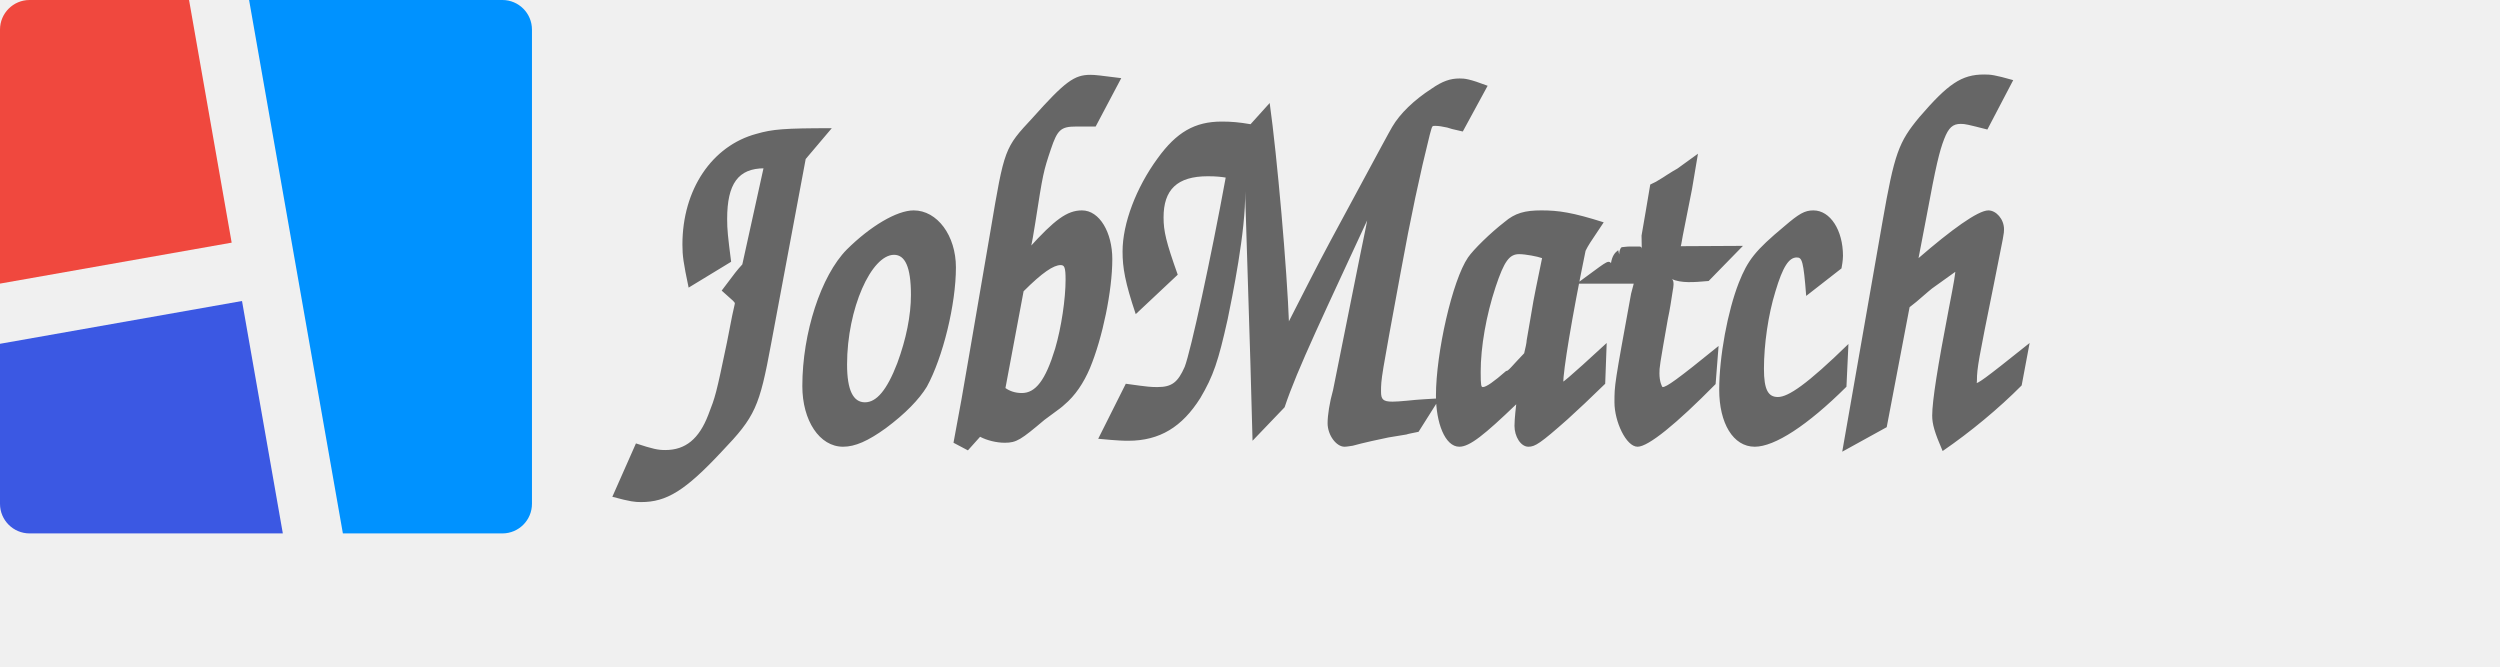
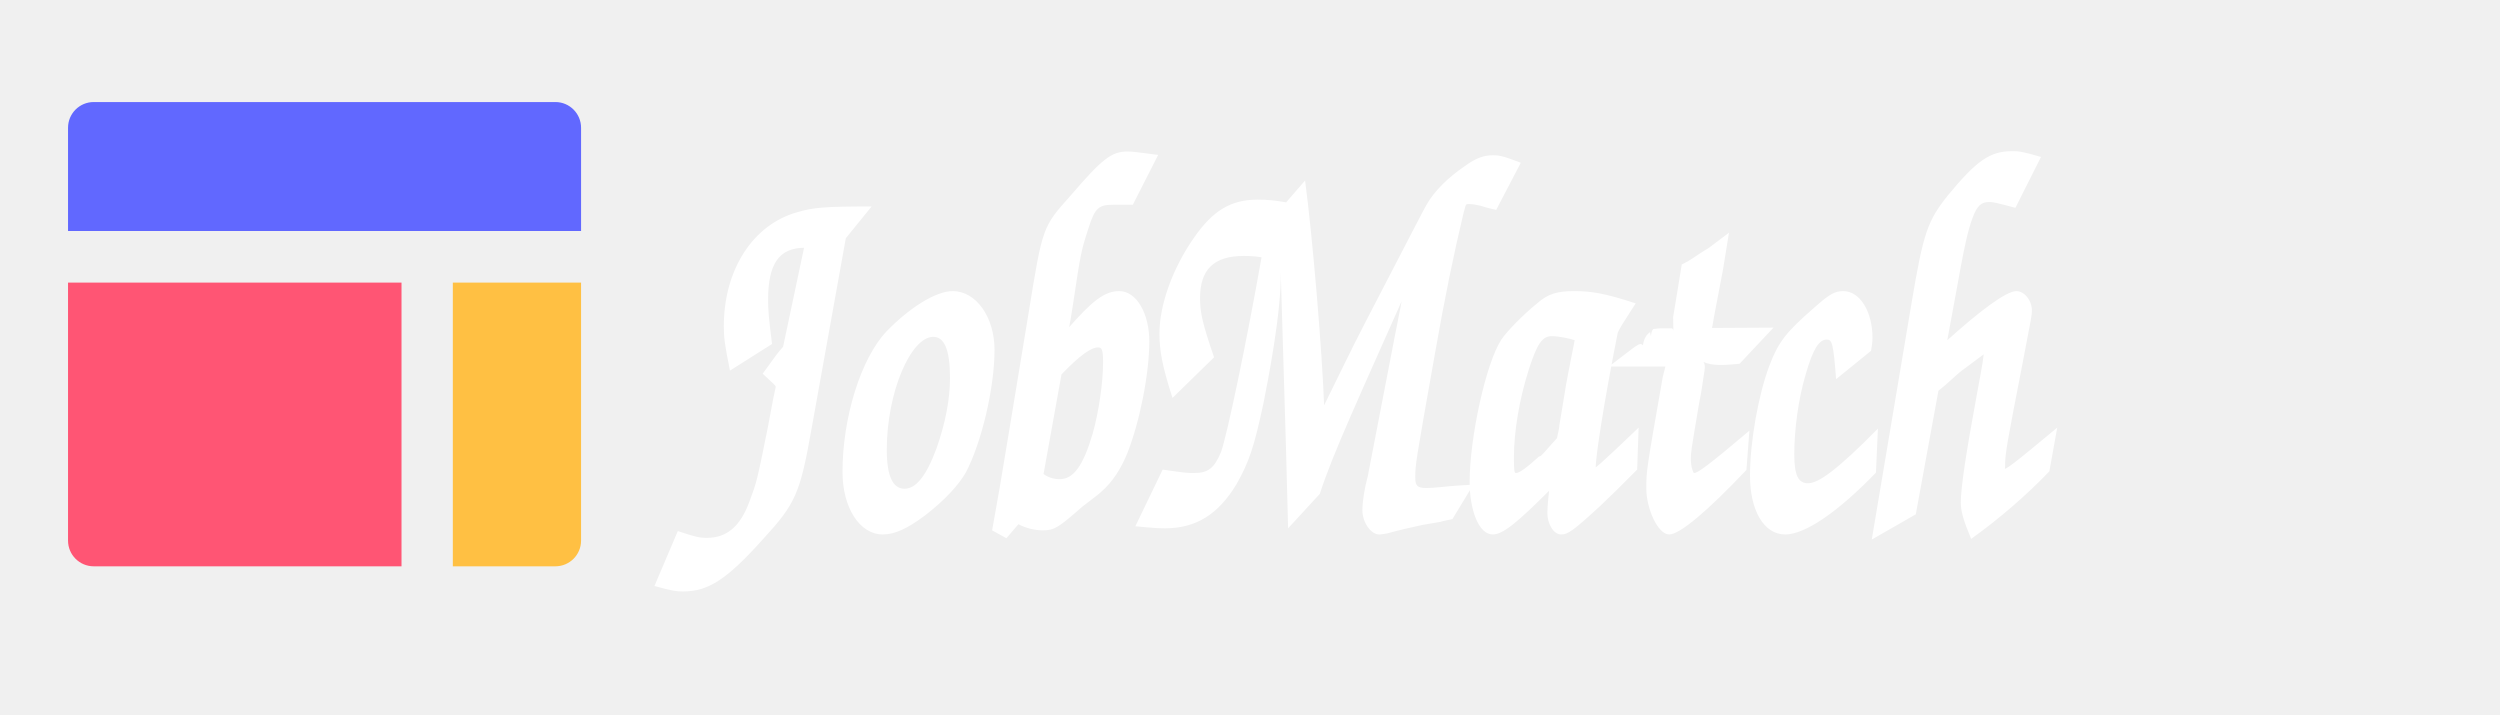
- <svg xmlns="http://www.w3.org/2000/svg" width="150" height="40" data-name="Layer 4">
+ <svg xmlns="http://www.w3.org/2000/svg" width="140" height="40" data-name="Layer 1">
  <g>
-     <path class="cls-1" d="m14.521,18.06l2.449,13.945l-15.197,0a1.776,1.776 0 0 1 -1.773,-1.778l0,-9.6l14.521,-2.567z" fill="#3b58e3" id="svg_1" />
-     <path class="cls-2" d="m30.145,0a1.776,1.776 0 0 1 1.773,1.778l0,28.449a1.776,1.776 0 0 1 -1.773,1.778l-9.572,0l-5.628,-32.005l15.2,0z" fill="#0092ff" id="svg_2" />
-     <path class="cls-3" d="m11.343,0l2.557,14.559l-13.9,2.457l0,-15.238a1.776,1.776 0 0 1 1.773,-1.778l9.57,0z" fill="#f0483e" id="svg_3" />
-     <text fill="#666666" x="35.093" y="22.863" id="svg_9" stroke-width="0" font-size="24" font-family="Comic Sans MS" text-anchor="start" xml:space="preserve" font-weight="bold" font-style="normal" transform="matrix(0.954343 0 0 1.2728 3.48708 -2.68962)">JobMatch</text>
+     <path class="cls-1" d="m22.485,15.825l0,15.889l-17.238,0a1.44,1.44 0 0 1 -1.437,-1.444l0,-14.445l18.675,0z" fill="#ff5574" id="svg_1" />
+     <path class="cls-2" d="m32.54,15.825l0,14.445a1.44,1.44 0 0 1 -1.436,1.444l-5.746,0l0,-15.889l7.182,0z" fill="#ffc043" id="svg_2" />
+     <path class="cls-3" d="m31.104,5.714a1.44,1.44 0 0 1 1.436,1.444l0,5.778l-28.73,0l0,-5.778a1.44,1.44 0 0 1 1.437,-1.444l25.857,0z" fill="#6168ff" id="svg_3" />
+     <text fill="#ffffff" x="35.093" y="22.863" id="svg_9" stroke-width="0" font-size="24" font-family="Comic Sans MS" text-anchor="start" xml:space="preserve" font-weight="bold" font-style="normal" transform="matrix(0.881605, 0, 0, 1.22327, 5.93078, 1.58403)">JobMatch</text>
  </g>
</svg>
